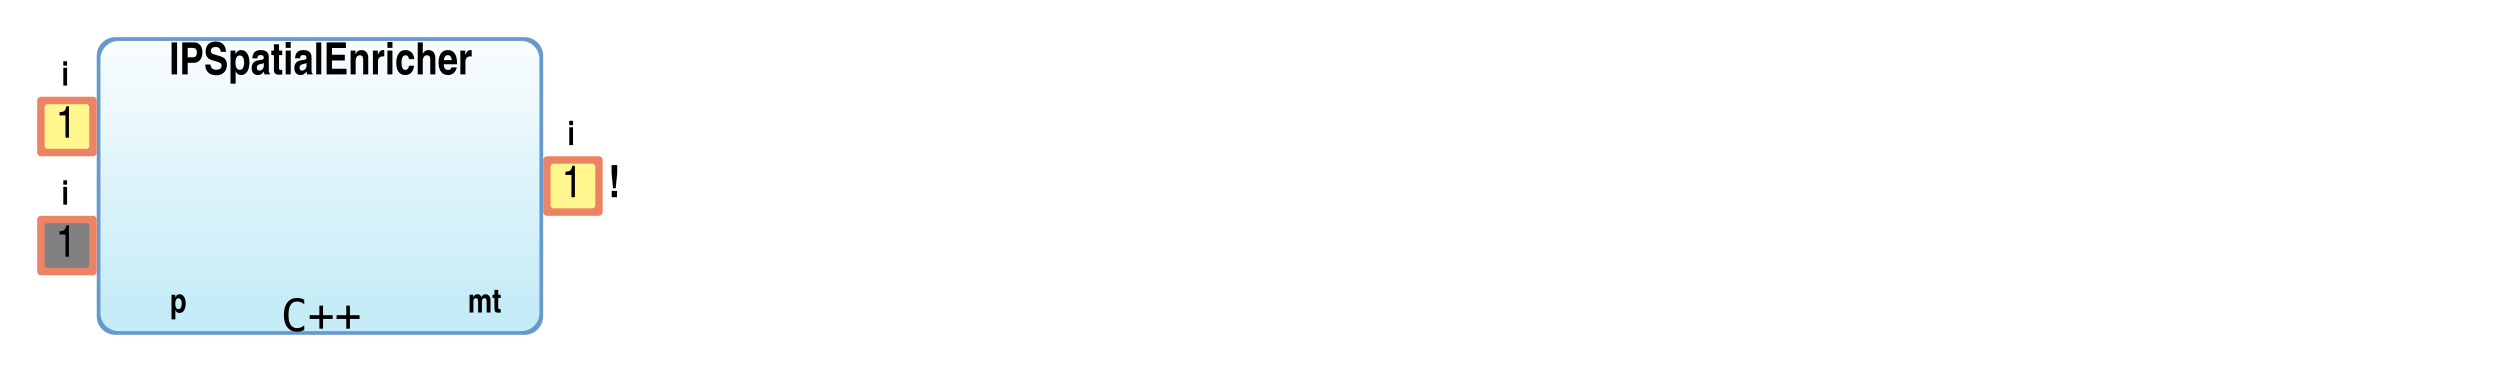
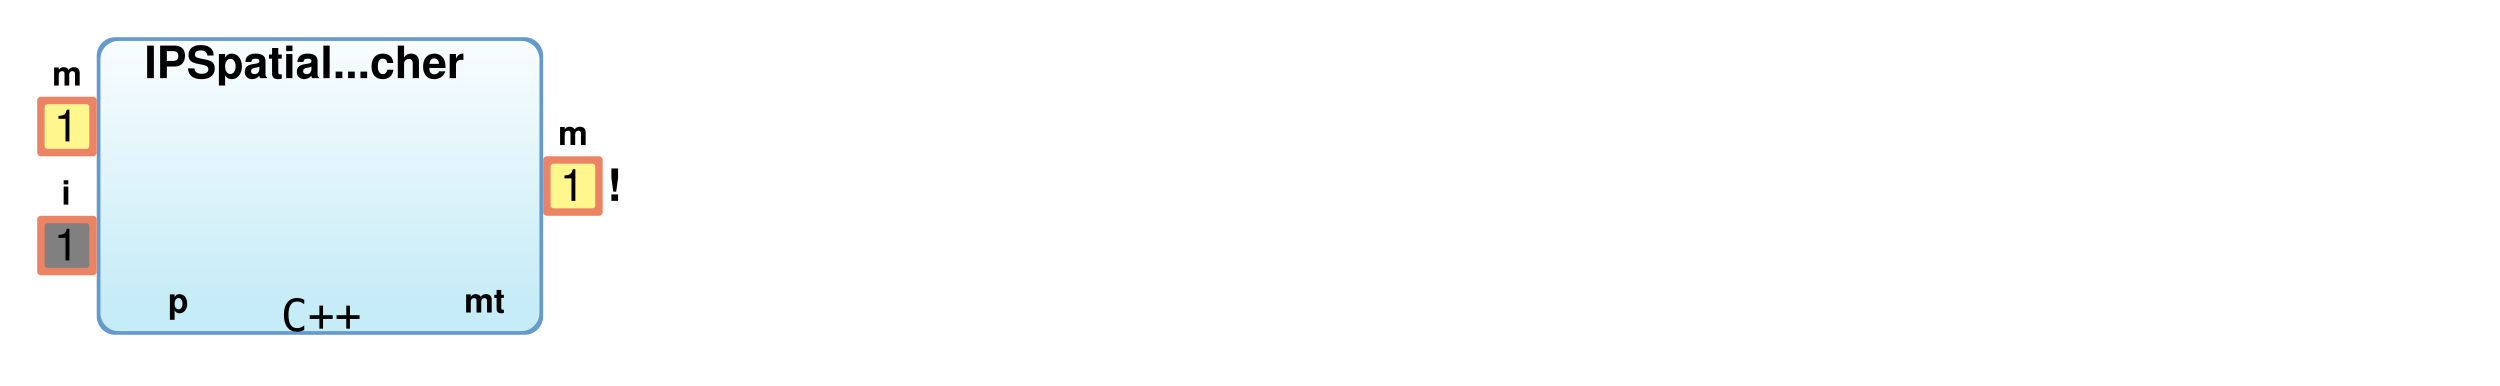
<svg xmlns="http://www.w3.org/2000/svg" style="fill-opacity:1; color-rendering:auto; color-interpolation:auto; text-rendering:auto; stroke:black; stroke-linecap:square; stroke-miterlimit:10; shape-rendering:auto; stroke-opacity:1; fill:black; stroke-dasharray:none; font-weight:normal; stroke-width:1; font-family:'Dialog'; font-style:normal; stroke-linejoin:miter; font-size:12; stroke-dashoffset:0; image-rendering:auto;">
  <defs id="genericDefs" />
  <g>
    <defs id="defs1">
      <linearGradient x1="26" gradientUnits="userSpaceOnUse" x2="26" y1="10" y2="82" id="linearGradient1" spreadMethod="pad">
        <stop style="stop-opacity:1; stop-color:rgb(250,253,254);" offset="0%" />
        <stop style="stop-opacity:1; stop-color:rgb(198,236,247);" offset="100%" />
      </linearGradient>
+       <clipPath clipPathUnits="userSpaceOnUse" id="clipPath1">
+         <path d="M38.8 11 L133.2 11 L133.2 23 L38.8 23 L38.8 11 Z" />
+       </clipPath>
    </defs>
    <g style="fill:rgb(0,0,0); fill-opacity:0; stroke-opacity:0; stroke:rgb(0,0,0);">
      <rect x="0" width="672" height="100" y="0" style="stroke:none;" />
    </g>
    <g style="fill:rgb(102,153,204); stroke:rgb(102,153,204);">
      <rect x="26" y="10" width="120" style="stroke:none;" rx="5" ry="5" height="80" />
      <rect x="27" y="11" width="118" style="fill:url(#linearGradient1); stroke:none;" rx="4.875" ry="4.875" height="78" />
    </g>
    <g style="font-family:sans-serif; font-weight:bold;">
-       <path style="stroke:none;" d="M47.594 11.391 L47.594 20 L46.125 20 L46.125 11.391 ZM50.453 16.875 L50.453 20 L48.984 20 L48.984 11.391 L52.203 11.391 C53.531 11.391 54.406 12.438 54.406 14.062 C54.406 15.766 53.516 16.875 52.141 16.875 ZM50.453 15.406 L51.828 15.406 C52.563 15.406 52.922 14.984 52.922 14.094 C52.922 13.203 52.547 12.859 51.625 12.859 L50.453 12.859 ZM55.185 17.344 L56.592 17.344 C56.654 18.297 57.154 18.75 58.139 18.75 C59.045 18.75 59.576 18.344 59.576 17.641 C59.576 17.078 59.279 16.844 58.279 16.562 L57.529 16.344 C56.639 16.094 56.185 15.891 55.889 15.578 C55.498 15.188 55.279 14.594 55.279 13.859 C55.279 12.172 56.295 11.156 57.982 11.156 C59.67 11.156 60.654 12.141 60.764 13.938 L59.342 13.938 C59.232 13.031 58.81 12.625 57.92 12.625 C57.154 12.625 56.67 13.031 56.67 13.672 C56.67 14.172 56.873 14.406 57.404 14.578 L59.139 15.094 C60.451 15.484 60.982 16.156 60.982 17.438 C60.982 19.156 59.889 20.234 58.123 20.234 C56.889 20.234 55.951 19.734 55.498 18.828 C55.279 18.391 55.201 18.047 55.185 17.344 ZM63.293 13.609 L63.293 14.578 C63.683 13.766 64.121 13.453 64.84 13.453 C66.168 13.453 67.043 14.75 67.043 16.734 C67.043 18.844 66.183 20.172 64.824 20.172 C64.121 20.172 63.699 19.875 63.34 19.141 L63.34 22.484 L61.965 22.484 L61.965 13.609 ZM64.449 14.906 C63.683 14.906 63.293 15.578 63.293 16.875 C63.293 18.109 63.715 18.781 64.48 18.781 C65.183 18.781 65.621 18.016 65.621 16.812 C65.621 15.625 65.183 14.906 64.449 14.906 ZM69.145 15.688 L67.817 15.688 C67.895 14.969 68.005 14.641 68.223 14.266 C68.598 13.719 69.208 13.453 70.114 13.453 C71.473 13.453 72.255 14.125 72.255 15.297 L72.255 18.75 C72.255 19.375 72.317 19.625 72.552 19.75 L72.552 20 L71.067 20 C70.989 19.688 70.973 19.594 70.942 19.25 C70.395 19.922 69.958 20.172 69.286 20.172 C68.27 20.172 67.645 19.453 67.645 18.297 C67.645 17.188 68.208 16.453 69.192 16.266 L70.427 16.047 C70.755 15.984 70.911 15.812 70.911 15.516 C70.911 15.031 70.614 14.797 70.052 14.797 C69.458 14.797 69.223 15.031 69.145 15.688 ZM70.911 17.703 L70.911 16.891 C70.723 17.062 70.52 17.125 69.973 17.234 C69.286 17.391 69.036 17.641 69.036 18.188 C69.036 18.672 69.286 18.969 69.692 18.969 C70.364 18.969 70.911 18.406 70.911 17.703 ZM75.005 11.891 L75.005 13.609 L75.864 13.609 L75.864 14.812 L75.005 14.812 L75.005 18.281 C75.005 18.734 75.083 18.797 75.567 18.797 C75.645 18.797 75.708 18.797 75.864 18.781 L75.864 20.047 C75.395 20.078 75.364 20.078 75.208 20.078 L75.036 20.078 C74.02 20.078 73.63 19.703 73.63 18.688 L73.63 14.812 L72.927 14.812 L72.927 13.609 L73.63 13.609 L73.63 11.891 ZM76.795 13.609 L78.154 13.609 L78.154 20 L76.795 20 ZM78.154 11.297 L78.154 12.859 L76.795 12.859 L76.795 11.297 ZM80.623 15.688 L79.295 15.688 C79.373 14.969 79.482 14.641 79.701 14.266 C80.076 13.719 80.685 13.453 81.592 13.453 C82.951 13.453 83.732 14.125 83.732 15.297 L83.732 18.75 C83.732 19.375 83.795 19.625 84.029 19.75 L84.029 20 L82.545 20 C82.467 19.688 82.451 19.594 82.42 19.25 C81.873 19.922 81.435 20.172 80.763 20.172 C79.748 20.172 79.123 19.453 79.123 18.297 C79.123 17.188 79.685 16.453 80.67 16.266 L81.904 16.047 C82.232 15.984 82.388 15.812 82.388 15.516 C82.388 15.031 82.092 14.797 81.529 14.797 C80.935 14.797 80.701 15.031 80.623 15.688 ZM82.388 17.703 L82.388 16.891 C82.201 17.062 81.998 17.125 81.451 17.234 C80.763 17.391 80.513 17.641 80.513 18.188 C80.513 18.672 80.763 18.969 81.17 18.969 C81.842 18.969 82.388 18.406 82.388 17.703 ZM86.358 11.391 L86.358 20 L84.998 20 L84.998 11.391 ZM92.983 11.391 L92.983 12.906 L89.233 12.906 L89.233 14.719 L92.686 14.719 L92.686 16.25 L89.233 16.25 L89.233 18.469 L93.154 18.469 L93.154 20 L87.795 20 L87.795 11.391 ZM95.559 13.609 L95.559 14.594 C95.934 13.797 96.418 13.453 97.168 13.453 C98.277 13.453 98.981 14.281 98.981 15.578 L98.981 20 L97.621 20 L97.621 16.125 C97.621 15.234 97.356 14.859 96.731 14.859 C96.043 14.859 95.606 15.422 95.606 16.344 L95.606 20 L94.246 20 L94.246 13.609 ZM100.239 20 L100.239 13.609 L101.552 13.609 L101.552 14.75 C101.974 13.781 102.333 13.453 103.005 13.453 C103.067 13.453 103.13 13.453 103.286 13.469 L103.286 15.172 C103.192 15.156 103.067 15.156 102.942 15.156 C102.036 15.156 101.599 15.641 101.599 16.672 L101.599 20 ZM104.128 13.609 L105.487 13.609 L105.487 20 L104.128 20 ZM105.487 11.297 L105.487 12.859 L104.128 12.859 L104.128 11.297 ZM109.925 17.672 L111.315 17.672 C111.112 19.297 110.284 20.172 108.925 20.172 C107.378 20.172 106.518 18.984 106.518 16.891 C106.518 14.734 107.44 13.453 108.987 13.453 C109.862 13.453 110.597 13.859 110.987 14.578 C111.19 14.953 111.268 15.266 111.331 15.891 L109.94 15.891 C109.815 15.172 109.55 14.859 109.05 14.859 C108.315 14.859 107.925 15.531 107.925 16.812 C107.925 18.125 108.268 18.781 108.972 18.781 C109.503 18.781 109.878 18.344 109.925 17.672 ZM113.644 11.391 L113.644 14.484 C113.925 13.812 114.472 13.453 115.222 13.453 C116.316 13.453 117.019 14.281 117.019 15.578 L117.019 20 L115.659 20 L115.659 16.125 C115.659 15.234 115.394 14.859 114.769 14.859 C114.081 14.859 113.644 15.422 113.644 16.344 L113.644 20 L112.284 20 L112.284 11.391 ZM121.371 18.109 L122.793 18.109 C122.559 18.906 122.356 19.281 121.918 19.656 C121.512 20 121.027 20.172 120.434 20.172 C118.809 20.172 117.887 18.938 117.887 16.781 C117.887 14.703 118.809 13.453 120.371 13.453 C121.965 13.453 122.856 14.703 122.856 16.969 L122.856 17.281 L119.262 17.281 C119.34 18.344 119.715 18.812 120.465 18.812 C120.934 18.812 121.246 18.578 121.371 18.109 ZM119.293 16.172 L121.434 16.172 C121.34 15.266 120.981 14.828 120.356 14.828 C119.746 14.828 119.418 15.25 119.293 16.172 ZM123.746 20 L123.746 13.609 L125.059 13.609 L125.059 14.75 C125.481 13.781 125.84 13.453 126.512 13.453 C126.575 13.453 126.637 13.453 126.793 13.469 L126.793 15.172 C126.7 15.156 126.575 15.156 126.45 15.156 C125.543 15.156 125.106 15.641 125.106 16.672 L125.106 20 Z" />
+       <path d="M41.362 12.25 L41.362 21 L39.55 21 L39.55 12.25 ZM44.853 17.875 L44.853 21 L43.04 21 L43.04 12.25 L46.915 12.25 C48.728 12.25 49.728 13.219 49.728 14.969 C49.728 16.734 48.697 17.875 47.087 17.875 ZM44.853 16.375 L46.525 16.375 C47.493 16.375 47.931 15.953 47.931 15.078 C47.931 14.172 47.493 13.75 46.525 13.75 L44.853 13.75 ZM57.415 14.922 L55.743 14.922 C55.681 14.031 55.04 13.547 53.899 13.547 C52.977 13.547 52.384 13.969 52.384 14.625 C52.384 15.266 52.759 15.516 54.04 15.766 L55.415 16.031 C57.04 16.344 57.727 17.062 57.727 18.438 C57.727 20.219 56.399 21.281 54.149 21.281 C51.915 21.281 50.618 20.25 50.524 18.391 L52.274 18.391 C52.337 19.312 53.009 19.844 54.243 19.844 C55.337 19.844 56.009 19.391 56.009 18.656 C56.009 17.953 55.556 17.609 54.352 17.391 L53.134 17.141 C51.352 16.812 50.681 16.156 50.681 14.797 C50.681 13.094 51.884 12.109 53.993 12.109 C55.243 12.109 56.212 12.453 56.806 13.109 C57.243 13.578 57.415 14.109 57.415 14.922 ZM60.508 14.516 L60.508 15.484 C60.915 14.766 61.493 14.406 62.305 14.406 C63.087 14.406 63.899 14.812 64.321 15.438 C64.758 16.031 65.024 16.938 65.024 17.859 C65.024 19.828 63.868 21.281 62.305 21.281 C61.493 21.281 60.915 20.953 60.508 20.234 L60.508 23.609 L58.837 23.609 L58.837 14.516 ZM61.93 15.812 C61.087 15.812 60.508 16.641 60.508 17.859 C60.508 19.062 61.087 19.891 61.93 19.891 C62.758 19.891 63.337 19.062 63.337 17.875 C63.337 16.641 62.774 15.812 61.93 15.812 ZM71.743 20.797 L71.743 21 L69.93 21 C69.774 20.812 69.727 20.688 69.727 20.359 C69.149 20.969 68.493 21.281 67.758 21.281 C67.196 21.281 66.618 21.047 66.258 20.656 C65.946 20.344 65.805 19.891 65.805 19.328 C65.805 18.172 66.415 17.516 67.711 17.297 L68.383 17.172 C69.211 17.047 69.211 17.047 69.43 16.922 C69.618 16.828 69.727 16.625 69.727 16.422 C69.727 15.984 69.399 15.766 68.743 15.766 C67.915 15.766 67.649 15.984 67.555 16.656 L65.946 16.656 C66.055 15.156 66.961 14.406 68.711 14.406 C70.461 14.406 71.368 15.078 71.368 16.406 L71.368 20 C71.368 20.344 71.446 20.516 71.743 20.797 ZM69.727 18.391 L69.727 17.938 C69.524 18.031 69.461 18.062 69.008 18.141 L68.43 18.25 C67.743 18.391 67.477 18.641 67.477 19.141 C67.477 19.625 67.821 19.922 68.383 19.922 C69.243 19.922 69.727 19.375 69.727 18.391 ZM75.739 14.656 L75.739 15.766 L74.802 15.766 L74.802 19.297 C74.802 19.875 74.911 20 75.364 20 C75.473 20 75.567 19.984 75.739 19.969 L75.739 21.141 C75.442 21.234 75.145 21.281 74.77 21.281 C73.661 21.281 73.13 20.766 73.13 19.75 L73.13 15.766 L72.302 15.766 L72.302 14.656 L73.13 14.656 L73.13 12.906 L74.802 12.906 L74.802 14.656 ZM78.608 14.516 L78.608 21 L76.92 21 L76.92 14.516 ZM78.608 12.25 L78.608 13.75 L76.92 13.75 L76.92 12.25 ZM85.739 20.797 L85.739 21 L83.926 21 C83.77 20.812 83.723 20.688 83.723 20.359 C83.145 20.969 82.489 21.281 81.754 21.281 C81.192 21.281 80.614 21.047 80.254 20.656 C79.942 20.344 79.801 19.891 79.801 19.328 C79.801 18.172 80.411 17.516 81.708 17.297 L82.379 17.172 C83.208 17.047 83.208 17.047 83.426 16.922 C83.614 16.828 83.723 16.625 83.723 16.422 C83.723 15.984 83.395 15.766 82.739 15.766 C81.911 15.766 81.645 15.984 81.551 16.656 L79.942 16.656 C80.051 15.156 80.958 14.406 82.708 14.406 C84.458 14.406 85.364 15.078 85.364 16.406 L85.364 20 C85.364 20.344 85.442 20.516 85.739 20.797 ZM83.723 18.391 L83.723 17.938 C83.52 18.031 83.458 18.062 83.004 18.141 L82.426 18.25 C81.739 18.391 81.473 18.641 81.473 19.141 C81.473 19.625 81.817 19.922 82.379 19.922 C83.239 19.922 83.723 19.375 83.723 18.391 ZM88.61 12.25 L88.61 21 L86.923 21 L86.923 12.25 ZM92.023 19.25 L92.023 21 L90.226 21 L90.226 19.25 ZM95.357 19.25 L95.357 21 L93.56 21 L93.56 19.25 ZM98.691 19.25 L98.691 21 L96.894 21 L96.894 19.25 ZM105.728 16.938 L104.119 16.938 C103.931 16.094 103.603 15.766 102.916 15.766 C102.431 15.766 102.072 15.953 101.869 16.312 C101.666 16.703 101.556 17.281 101.556 17.891 C101.556 19.156 102.072 19.922 102.916 19.922 C103.572 19.922 103.9 19.594 104.119 18.75 L105.728 18.75 C105.572 20.297 104.478 21.281 102.9 21.281 C100.994 21.281 99.869 20.031 99.869 17.891 C99.869 15.688 100.994 14.406 102.931 14.406 C104.556 14.406 105.603 15.359 105.728 16.938 ZM106.928 12.25 L108.615 12.25 L108.615 15.453 C109.084 14.75 109.678 14.406 110.506 14.406 C111.053 14.406 111.584 14.594 111.959 14.906 C112.412 15.281 112.615 15.859 112.615 16.656 L112.615 21 L110.944 21 L110.944 17.047 C110.944 16.625 110.897 16.453 110.756 16.234 C110.553 15.969 110.272 15.844 109.912 15.844 C109.162 15.844 108.615 16.375 108.615 17.109 L108.615 21 L106.928 21 ZM119.74 18.281 L115.397 18.281 C115.428 18.906 115.49 19.188 115.647 19.422 C115.881 19.781 116.272 19.984 116.74 19.984 C117.365 19.984 117.834 19.688 118.037 19.172 L119.693 19.172 C119.318 20.453 118.147 21.281 116.693 21.281 C114.85 21.281 113.725 20 113.725 17.922 C113.725 15.75 114.865 14.406 116.725 14.406 C118.037 14.406 119.068 15.125 119.506 16.297 C119.662 16.75 119.756 17.359 119.756 18 C119.756 18.078 119.756 18.141 119.74 18.281 ZM115.428 17.172 L118.006 17.172 C117.975 16.734 117.897 16.469 117.74 16.234 C117.506 15.906 117.115 15.703 116.693 15.703 C115.959 15.703 115.537 16.188 115.428 17.172 ZM120.877 14.516 L122.565 14.516 L122.565 15.797 C122.924 14.922 123.596 14.406 124.362 14.406 C124.409 14.406 124.471 14.406 124.565 14.422 L124.565 16.125 C124.346 16.094 124.221 16.078 124.034 16.078 C123.049 16.078 122.565 16.578 122.565 17.562 L122.565 21 L120.877 21 Z" style="stroke:none; clip-path:url(#clipPath1);" />
+     </g>
+     <rect width="94.4" x="38.8" height="12.0" id="sdt0" y="11.0" style="stroke-opacity:0; fill-opacity:0;" />
+     <g style="font-family:'Monospaced';">
      <path style="stroke:none;" d="M81.781 88.688 Q81.344 88.922 80.867 89.047 Q80.391 89.172 79.859 89.172 Q78.172 89.172 77.242 87.984 Q76.312 86.797 76.312 84.641 Q76.312 82.484 77.25 81.289 Q78.188 80.094 79.859 80.094 Q80.391 80.094 80.867 80.211 Q81.344 80.328 81.781 80.578 L81.781 81.781 Q81.359 81.422 80.859 81.234 Q80.359 81.047 79.859 81.047 Q78.703 81.047 78.125 81.938 Q77.547 82.828 77.547 84.641 Q77.547 86.422 78.125 87.312 Q78.703 88.203 79.859 88.203 Q80.375 88.203 80.867 88.016 Q81.359 87.828 81.781 87.469 L81.781 88.688 ZM86.834 82.141 L86.834 84.734 L89.428 84.734 L89.428 85.734 L86.834 85.734 L86.834 88.344 L85.85 88.344 L85.85 85.734 L83.24 85.734 L83.24 84.734 L85.85 84.734 L85.85 82.141 L86.834 82.141 ZM94.059 82.141 L94.059 84.734 L96.652 84.734 L96.652 85.734 L94.059 85.734 L94.059 88.344 L93.074 88.344 L93.074 85.734 L90.465 85.734 L90.465 84.734 L93.074 84.734 L93.074 82.141 L94.059 82.141 Z" />
-       <path style="stroke:none;" d="M127.203 79.219 L127.203 79.938 C127.453 79.344 127.797 79.094 128.359 79.094 C128.859 79.094 129.109 79.266 129.422 79.844 C129.734 79.297 130.031 79.094 130.516 79.094 C131.312 79.094 131.844 79.734 131.844 80.688 L131.844 84 L130.812 84 L130.812 81.094 C130.812 80.469 130.625 80.141 130.234 80.141 C129.781 80.141 129.531 80.5 129.531 81.125 L129.531 84 L128.516 84 L128.516 81.125 C128.516 80.406 128.344 80.141 127.906 80.141 C127.453 80.141 127.25 80.469 127.25 81.078 L127.25 84 L126.219 84 L126.219 79.219 ZM133.927 77.922 L133.927 79.219 L134.583 79.219 L134.583 80.109 L133.927 80.109 L133.927 82.719 C133.927 83.047 133.989 83.094 134.349 83.094 C134.411 83.094 134.458 83.094 134.583 83.078 L134.583 84.031 C134.224 84.047 134.208 84.047 134.083 84.047 L133.942 84.047 C133.192 84.047 132.911 83.781 132.911 83.016 L132.911 80.109 L132.38 80.109 L132.38 79.219 L132.911 79.219 L132.911 77.922 Z" />
+       <path style="stroke:none;" d="M125.297 79.141 L126.547 79.141 L126.547 79.75 C126.953 79.25 127.312 79.062 127.875 79.062 C128.469 79.062 128.969 79.312 129.203 79.781 C129.578 79.281 130 79.062 130.625 79.062 C131.594 79.062 132.172 79.609 132.172 80.562 L132.172 84 L130.906 84 L130.906 80.766 C130.906 80.375 130.641 80.125 130.219 80.125 C129.688 80.125 129.359 80.484 129.359 81.078 L129.359 84 L128.094 84 L128.094 80.766 C128.094 80.375 127.844 80.125 127.406 80.125 C126.875 80.125 126.547 80.484 126.547 81.078 L126.547 84 L125.297 84 ZM135.443 79.234 L135.443 80.078 L134.74 80.078 L134.74 82.719 C134.74 83.156 134.834 83.25 135.162 83.25 C135.255 83.25 135.318 83.25 135.443 83.219 L135.443 84.109 C135.224 84.188 135.005 84.203 134.724 84.203 C133.896 84.203 133.49 83.828 133.49 83.062 L133.49 80.078 L132.865 80.078 L132.865 79.234 L133.49 79.234 L133.49 77.938 L134.74 77.938 L134.74 79.234 Z" />
    </g>
-     <rect width="17.7" x="121.4" height="9.0" id="sdt0" y="77.0" style="stroke-opacity:0; fill-opacity:0;" />
+     <rect width="17.7" x="121.4" height="9.0" id="sdt1" y="77.0" style="stroke-opacity:0; fill-opacity:0;" />
    <g style="font-family:sans-serif; font-size:9; font-weight:bold;">
-       <path style="stroke:none;" d="M47.103 79.219 L47.103 79.938 C47.4 79.328 47.728 79.094 48.259 79.094 C49.259 79.094 49.916 80.062 49.916 81.547 C49.916 83.125 49.275 84.125 48.244 84.125 C47.712 84.125 47.4 83.906 47.134 83.359 L47.134 85.859 L46.103 85.859 L46.103 79.219 ZM47.978 80.188 C47.4 80.188 47.103 80.688 47.103 81.656 C47.103 82.578 47.416 83.094 47.994 83.094 C48.525 83.094 48.853 82.516 48.853 81.609 C48.853 80.719 48.525 80.188 47.978 80.188 Z" />
+       <path style="stroke:none;" d="M46.931 79.141 L46.931 79.859 C47.244 79.312 47.666 79.062 48.275 79.062 C48.869 79.062 49.462 79.359 49.791 79.828 C50.119 80.281 50.322 80.953 50.322 81.641 C50.322 83.125 49.447 84.219 48.275 84.219 C47.666 84.219 47.244 83.969 46.931 83.422 L46.931 85.969 L45.666 85.969 L45.666 79.141 ZM47.994 80.109 C47.369 80.109 46.931 80.734 46.931 81.641 C46.931 82.547 47.369 83.156 47.994 83.156 C48.619 83.156 49.056 82.547 49.056 81.656 C49.056 80.734 48.634 80.109 47.994 80.109 Z" />
    </g>
-     <rect width="17.7" x="38.8" height="12.0" id="sdt1" y="77.0" style="stroke-opacity:0; fill-opacity:0;" />
+     <rect width="17.7" x="38.8" height="12.0" id="sdt2" y="77.0" style="stroke-opacity:0; fill-opacity:0;" />
    <g style="fill:rgb(236,131,101); font-size:9; font-weight:bold; font-family:sans-serif; stroke:rgb(236,131,101);">
      <rect x="10" y="26" width="16" style="stroke:none;" rx="1" ry="1" height="16" />
      <rect x="12" y="28" width="12" style="fill:rgb(255,247,142); stroke:none;" rx="0.75" ry="0.75" height="12" />
    </g>
    <g style="font-family:sans-serif;">
-       <path style="stroke:none;" d="M18.531 28.562 L18.531 37 L17.609 37 L17.609 31.016 L16 31.016 L16 30.172 C17.281 30.078 17.578 29.812 17.859 28.562 Z" />
-       <path style="stroke:none;" d="M17.016 18.219 L18.031 18.219 L18.031 23 L17.016 23 ZM18.031 16.469 L18.031 17.641 L17.016 17.641 L17.016 16.469 Z" />
+       <path style="stroke:none;" d="M17.609 31.938 L15.719 31.938 L15.719 31.188 C17.359 30.984 17.594 30.797 17.969 29.484 L18.656 29.484 L18.656 38 L17.609 38 Z" />
+       <path style="stroke:none;" d="M14.547 18.141 L15.797 18.141 L15.797 18.75 C16.203 18.25 16.562 18.062 17.125 18.062 C17.719 18.062 18.219 18.312 18.453 18.781 C18.828 18.281 19.25 18.062 19.875 18.062 C20.844 18.062 21.422 18.609 21.422 19.562 L21.422 23 L20.156 23 L20.156 19.766 C20.156 19.375 19.891 19.125 19.469 19.125 C18.938 19.125 18.609 19.484 18.609 20.078 L18.609 23 L17.344 23 L17.344 19.766 C17.344 19.375 17.094 19.125 16.656 19.125 C16.125 19.125 15.797 19.484 15.797 20.078 L15.797 23 L14.547 23 Z" />
    </g>
-     <rect width="16.0" x="10.0" height="10.0" id="sdt2" y="16.0" style="stroke-opacity:0; fill-opacity:0;" />
+     <rect width="16.0" x="10.0" height="10.0" id="sdt3" y="16.0" style="stroke-opacity:0; fill-opacity:0;" />
    <g style="fill:rgb(236,131,101); font-size:9; font-weight:bold; font-family:sans-serif; stroke:rgb(236,131,101);">
      <rect x="10" y="58" width="16" style="stroke:none;" rx="1" ry="1" height="16" />
      <rect x="12" y="60" width="12" style="fill:gray; stroke:none;" rx="0.75" ry="0.75" height="12" />
    </g>
    <g style="font-family:sans-serif;">
-       <path style="stroke:none;" d="M18.531 60.562 L18.531 69 L17.609 69 L17.609 63.016 L16 63.016 L16 62.172 C17.281 62.078 17.578 61.812 17.859 60.562 Z" />
-       <path style="stroke:none;" d="M17.016 50.219 L18.031 50.219 L18.031 55 L17.016 55 ZM18.031 48.469 L18.031 49.641 L17.016 49.641 L17.016 48.469 Z" />
+       <path style="stroke:none;" d="M17.609 63.938 L15.719 63.938 L15.719 63.188 C17.359 62.984 17.594 62.797 17.969 61.484 L18.656 61.484 L18.656 70 L17.609 70 Z" />
+       <path style="stroke:none;" d="M18.359 50.141 L18.359 55 L17.109 55 L17.109 50.141 ZM18.359 48.438 L18.359 49.562 L17.109 49.562 L17.109 48.438 Z" />
    </g>
-     <rect width="16.0" x="10.0" height="10.0" id="sdt3" y="48.0" style="stroke-opacity:0; fill-opacity:0;" />
+     <rect width="16.0" x="10.0" height="10.0" id="sdt4" y="48.0" style="stroke-opacity:0; fill-opacity:0;" />
    <g style="fill:rgb(236,131,101); font-size:9; font-weight:bold; font-family:sans-serif; stroke:rgb(236,131,101);">
      <rect x="146" y="42" width="16" style="stroke:none;" rx="1" ry="1" height="16" />
      <rect x="148" y="44" width="12" style="fill:rgb(255,247,142); stroke:none;" rx="0.75" ry="0.75" height="12" />
    </g>
    <g style="font-family:sans-serif;">
-       <path style="stroke:none;" d="M154.531 44.562 L154.531 53 L153.609 53 L153.609 47.016 L152 47.016 L152 46.172 C153.281 46.078 153.578 45.812 153.859 44.562 Z" />
-       <path style="stroke:none;" d="M153.016 34.219 L154.031 34.219 L154.031 39 L153.016 39 ZM154.031 32.469 L154.031 33.641 L153.016 33.641 L153.016 32.469 Z" />
+       <path style="stroke:none;" d="M153.609 47.938 L151.719 47.938 L151.719 47.188 C153.359 46.984 153.594 46.797 153.969 45.484 L154.656 45.484 L154.656 54 L153.609 54 Z" />
+       <path style="stroke:none;" d="M150.547 34.141 L151.797 34.141 L151.797 34.75 C152.203 34.25 152.562 34.062 153.125 34.062 C153.719 34.062 154.219 34.312 154.453 34.781 C154.828 34.281 155.25 34.062 155.875 34.062 C156.844 34.062 157.422 34.609 157.422 35.562 L157.422 39 L156.156 39 L156.156 35.766 C156.156 35.375 155.891 35.125 155.469 35.125 C154.938 35.125 154.609 35.484 154.609 36.078 L154.609 39 L153.344 39 L153.344 35.766 C153.344 35.375 153.094 35.125 152.656 35.125 C152.125 35.125 151.797 35.484 151.797 36.078 L151.797 39 L150.547 39 Z" />
    </g>
-     <rect width="16.0" x="146.0" height="10.0" id="sdt4" y="32.0" style="stroke-opacity:0; fill-opacity:0;" />
+     <rect width="16.0" x="146.0" height="10.0" id="sdt5" y="32.0" style="stroke-opacity:0; fill-opacity:0;" />
    <g style="font-family:sans-serif; font-weight:bold;">
-       <path style="stroke:none;" d="M165.859 51.297 L165.859 53 L164.422 53 L164.422 51.297 ZM165.906 46.578 L165.5 50.609 L164.781 50.609 L164.391 46.578 L164.391 44.391 L165.906 44.391 Z" />
+       <path style="stroke:none;" d="M166.141 45.281 L166.141 47.812 L165.641 51.516 L164.844 51.516 L164.344 47.812 L164.344 45.281 ZM166.141 52.25 L166.141 54 L164.344 54 L164.344 52.25 Z" />
    </g>
-     <rect width="6.0" x="162.0" height="16.0" id="sdt5" y="42.0" style="stroke-opacity:0; fill-opacity:0;" />
+     <rect width="6.0" x="162.0" height="16.0" id="sdt6" y="42.0" style="stroke-opacity:0; fill-opacity:0;" />
    <g visibility="hidden" style="stroke:none;font-style:italic;font-size:12px;font-family:'Helvetica','SansSerif';">
-       <rect x="130.25" y="89.0" width="312.58" style="fill:rgb(230,230,255);stroke:rgb(0,0,80);" rx="2.0" ry="2.0" height="14.0" />
-       <text x="131.25" y="99.0">Operator never provides a single threaded execution context.</text>
+       <rect x="40.8" y="3.0" width="102.7" style="fill:rgb(230,230,255);stroke:rgb(0,0,80);" rx="2.0" ry="2.0" height="15.0" />
+       <text x="41.8" y="14.0">IPSpatialEnricher</text>
      <set attributeName="visibility" from="hidden" end="sdt0.mouseout" to="visible" begin="sdt0.mouseover" />
    </g>
    <g visibility="hidden" style="stroke:none;font-style:italic;font-size:12px;font-family:'Helvetica','SansSerif';">
-       <rect x="47.65" y="77.0" width="243.68" style="fill:rgb(230,230,255);stroke:rgb(0,0,80);" rx="2.0" ry="2.0" height="26.0" />
-       <text x="48.65" y="87.0">Required: inputIPAttr / Optional: blocksIPv4File, </text>
-       <text x="48.65" y="99.0">locationFile, blocksIPv6File</text>
+       <rect x="130.25" y="88.0" width="352.86" style="fill:rgb(230,230,255);stroke:rgb(0,0,80);" rx="2.0" ry="2.0" height="15.0" />
+       <text x="131.25" y="99.0">Operator never provides a single threaded execution context.</text>
      <set attributeName="visibility" from="hidden" end="sdt1.mouseout" to="visible" begin="sdt1.mouseover" />
    </g>
    <g visibility="hidden" style="stroke:none;font-style:italic;font-size:12px;font-family:'Helvetica','SansSerif';">
-       <rect x="28.0" y="18.0" width="56.06" style="fill:rgb(230,230,255);stroke:rgb(0,0,80);" rx="2.0" ry="2.0" height="14.0" />
-       <text x="29.0" y="28.0">immutable</text>
+       <rect x="47.65" y="75.0" width="275.48" style="fill:rgb(230,230,255);stroke:rgb(0,0,80);" rx="2.0" ry="2.0" height="28.0" />
+       <text x="48.65" y="86.0">Required: inputIPAttr / Optional: blocksIPv4File, </text>
+       <text x="48.65" y="99.0">locationFile, blocksIPv6File</text>
      <set attributeName="visibility" from="hidden" end="sdt2.mouseout" to="visible" begin="sdt2.mouseover" />
    </g>
    <g visibility="hidden" style="stroke:none;font-style:italic;font-size:12px;font-family:'Helvetica','SansSerif';">
-       <rect x="28.0" y="50.0" width="56.06" style="fill:rgb(230,230,255);stroke:rgb(0,0,80);" rx="2.0" ry="2.0" height="14.0" />
-       <text x="29.0" y="60.0">immutable</text>
+       <rect x="28.0" y="17.0" width="48.64" style="fill:rgb(230,230,255);stroke:rgb(0,0,80);" rx="2.0" ry="2.0" height="15.0" />
+       <text x="29.0" y="28.0">mutable</text>
      <set attributeName="visibility" from="hidden" end="sdt3.mouseout" to="visible" begin="sdt3.mouseover" />
    </g>
    <g visibility="hidden" style="stroke:none;font-style:italic;font-size:12px;font-family:'Helvetica','SansSerif';">
-       <rect x="164.0" y="34.0" width="56.06" style="fill:rgb(230,230,255);stroke:rgb(0,0,80);" rx="2.0" ry="2.0" height="14.0" />
-       <text x="165.0" y="44.0">immutable</text>
+       <rect x="28.0" y="49.0" width="62.42" style="fill:rgb(230,230,255);stroke:rgb(0,0,80);" rx="2.0" ry="2.0" height="15.0" />
+       <text x="29.0" y="60.0">immutable</text>
      <set attributeName="visibility" from="hidden" end="sdt4.mouseout" to="visible" begin="sdt4.mouseover" />
    </g>
    <g visibility="hidden" style="stroke:none;font-style:italic;font-size:12px;font-family:'Helvetica','SansSerif';">
-       <rect x="170.0" y="50.0" width="184.32" style="fill:rgb(230,230,255);stroke:rgb(0,0,80);" rx="2.0" ry="2.0" height="14.0" />
+       <rect x="164.0" y="33.0" width="48.64" style="fill:rgb(230,230,255);stroke:rgb(0,0,80);" rx="2.0" ry="2.0" height="15.0" />
+       <text x="165.0" y="44.0">mutable</text>
+       <set attributeName="visibility" from="hidden" end="sdt5.mouseout" to="visible" begin="sdt5.mouseover" />
+     </g>
+     <g visibility="hidden" style="stroke:none;font-style:italic;font-size:12px;font-family:'Helvetica','SansSerif';">
+       <rect x="170.0" y="49.0" width="207.64" style="fill:rgb(230,230,255);stroke:rgb(0,0,80);" rx="2.0" ry="2.0" height="15.0" />
      <text x="171.0" y="60.0">This port is generating punctuations</text>
-       <set attributeName="visibility" from="hidden" end="sdt5.mouseout" to="visible" begin="sdt5.mouseover" />
+       <set attributeName="visibility" from="hidden" end="sdt6.mouseout" to="visible" begin="sdt6.mouseover" />
    </g>
  </g>
</svg>
